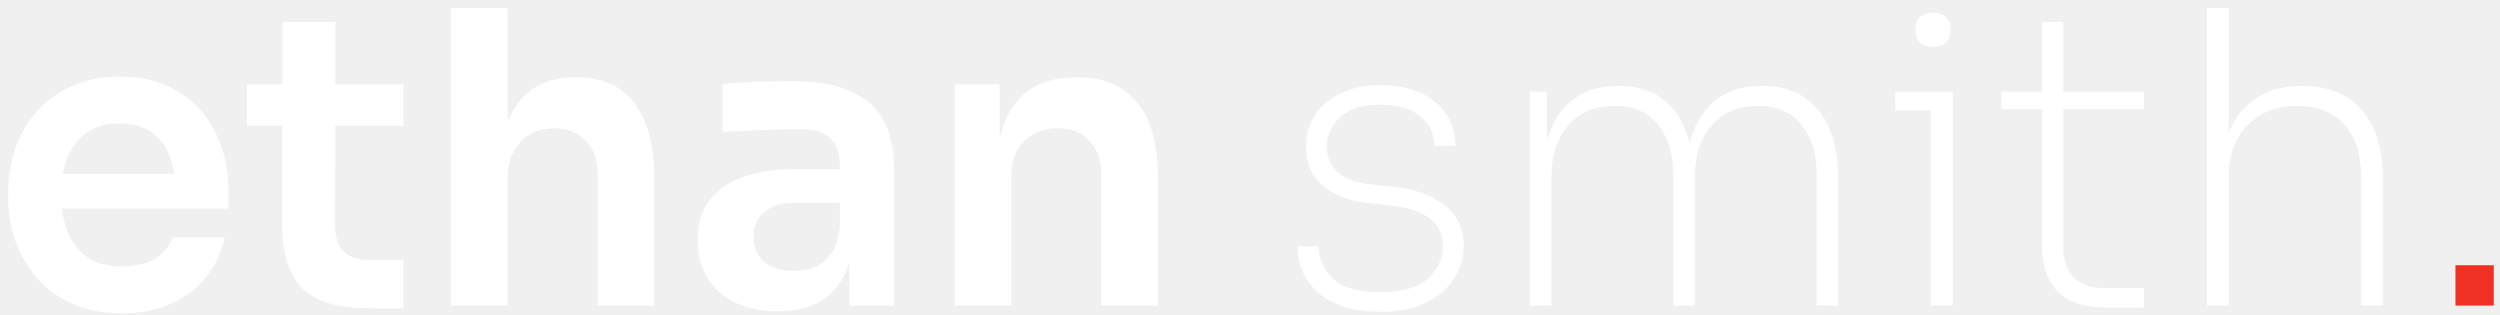
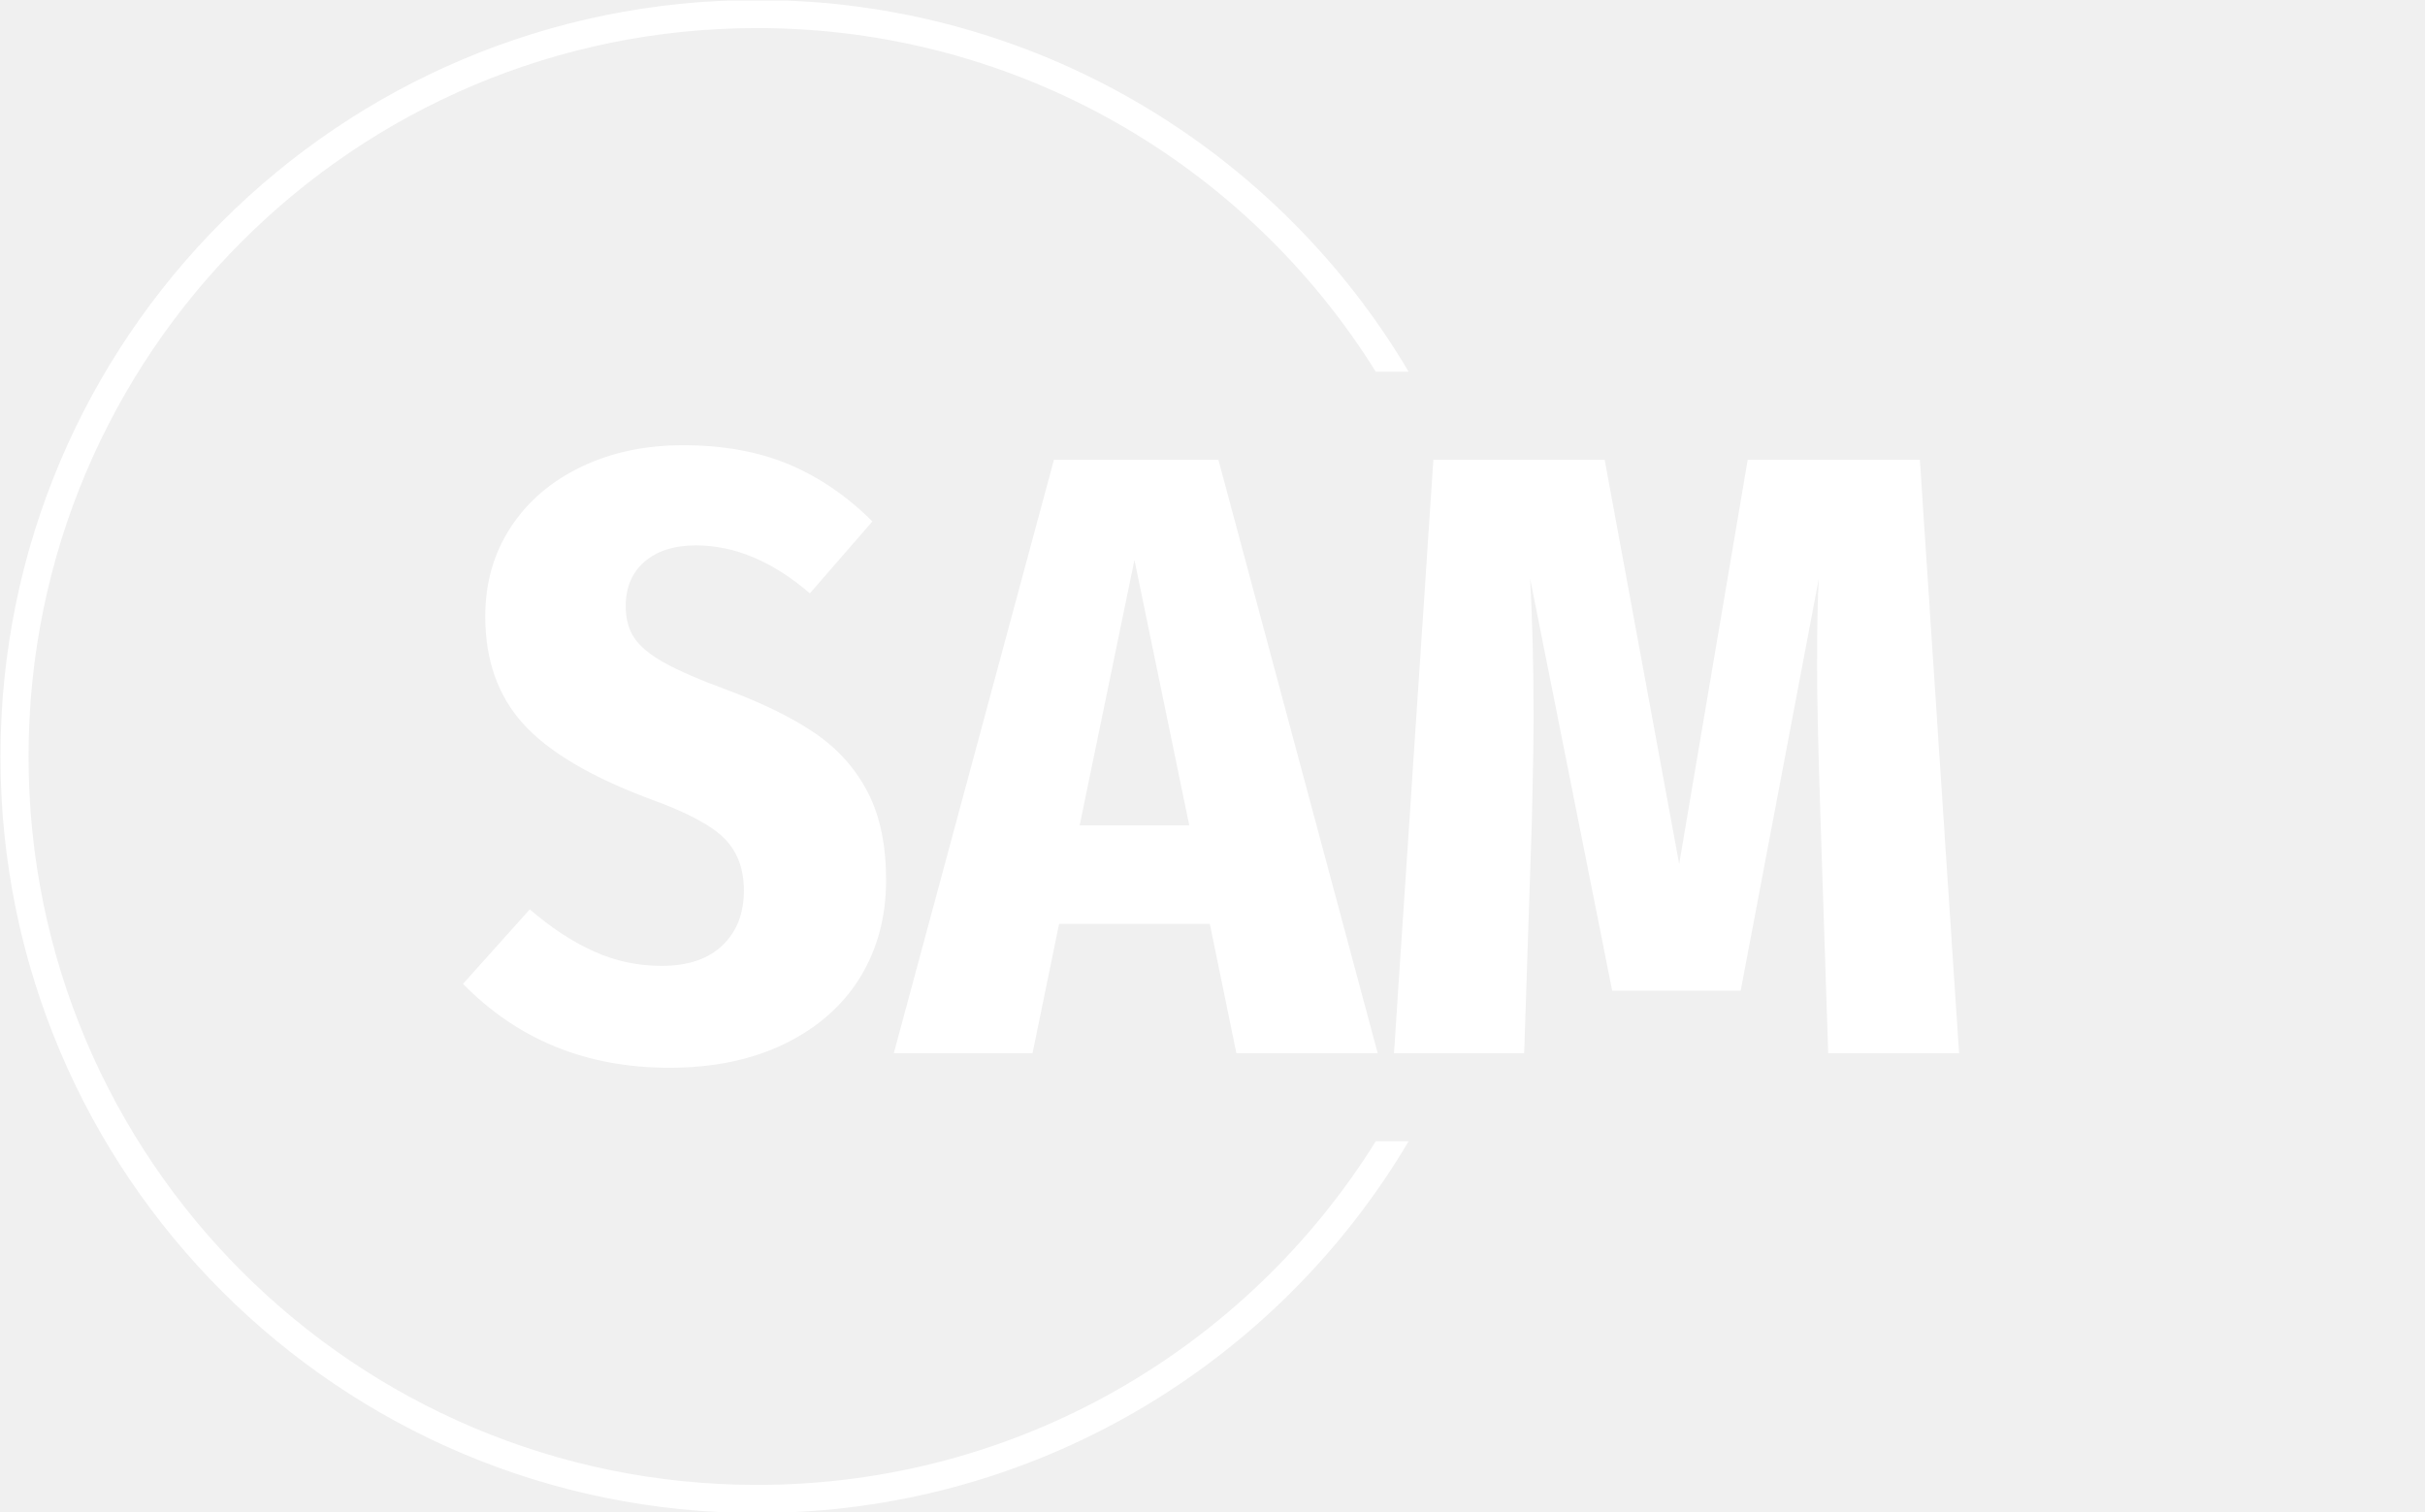
- <svg xmlns="http://www.w3.org/2000/svg" width="270" height="34" viewBox="0 0 270 34" fill="none">
-   <path d="M13.168 33.836C11.115 33.836 9.311 33.484 7.756 32.78C6.231 32.076 4.955 31.137 3.928 29.964C2.931 28.761 2.168 27.427 1.64 25.96C1.141 24.493 0.892 22.997 0.892 21.472V20.636C0.892 19.052 1.141 17.527 1.64 16.06C2.168 14.564 2.931 13.244 3.928 12.1C4.955 10.927 6.216 10.003 7.712 9.328C9.208 8.624 10.939 8.272 12.904 8.272C15.485 8.272 17.641 8.844 19.372 9.988C21.132 11.103 22.452 12.584 23.332 14.432C24.212 16.251 24.652 18.216 24.652 20.328V22.528H3.488V18.788H20.824L18.932 20.636C18.932 19.111 18.712 17.805 18.272 16.72C17.832 15.635 17.157 14.799 16.248 14.212C15.368 13.625 14.253 13.332 12.904 13.332C11.555 13.332 10.411 13.64 9.472 14.256C8.533 14.872 7.815 15.767 7.316 16.94C6.847 18.084 6.612 19.463 6.612 21.076C6.612 22.572 6.847 23.907 7.316 25.08C7.785 26.224 8.504 27.133 9.472 27.808C10.44 28.453 11.672 28.776 13.168 28.776C14.664 28.776 15.881 28.483 16.82 27.896C17.759 27.28 18.36 26.532 18.624 25.652H24.256C23.904 27.295 23.229 28.732 22.232 29.964C21.235 31.196 19.959 32.149 18.404 32.824C16.879 33.499 15.133 33.836 13.168 33.836ZM40.145 33.308C37.945 33.308 36.127 33.029 34.689 32.472C33.281 31.885 32.225 30.917 31.521 29.568C30.817 28.189 30.465 26.341 30.465 24.024L30.509 2.376H36.229L36.185 24.42C36.185 25.593 36.493 26.503 37.109 27.148C37.755 27.764 38.664 28.072 39.837 28.072H43.577V33.308H40.145ZM26.681 13.596V9.108H43.577V13.596H26.681ZM48.71 33V0.88H54.826V19.624H53.77C53.77 17.219 54.078 15.18 54.694 13.508C55.31 11.836 56.22 10.56 57.422 9.68C58.654 8.8 60.209 8.36 62.086 8.36H62.35C65.078 8.36 67.146 9.299 68.554 11.176C69.962 13.053 70.666 15.781 70.666 19.36V33H64.55V18.788C64.55 17.263 64.11 16.06 63.23 15.18C62.38 14.3 61.25 13.86 59.842 13.86C58.346 13.86 57.129 14.359 56.19 15.356C55.281 16.324 54.826 17.6 54.826 19.184V33H48.71ZM91.718 33V25.916H90.706V18.04C90.706 16.661 90.368 15.635 89.694 14.96C89.019 14.285 87.978 13.948 86.57 13.948C85.836 13.948 84.956 13.963 83.93 13.992C82.903 14.021 81.862 14.065 80.806 14.124C79.779 14.153 78.855 14.197 78.034 14.256V9.064C78.708 9.005 79.471 8.947 80.322 8.888C81.172 8.829 82.038 8.8 82.918 8.8C83.827 8.771 84.678 8.756 85.47 8.756C87.934 8.756 89.972 9.079 91.586 9.724C93.228 10.369 94.46 11.381 95.282 12.76C96.132 14.139 96.558 15.943 96.558 18.172V33H91.718ZM84.018 33.616C82.287 33.616 80.762 33.308 79.442 32.692C78.151 32.076 77.139 31.196 76.406 30.052C75.702 28.908 75.35 27.529 75.35 25.916C75.35 24.156 75.775 22.719 76.626 21.604C77.506 20.489 78.723 19.653 80.278 19.096C81.862 18.539 83.71 18.26 85.822 18.26H91.366V21.912H85.734C84.326 21.912 83.24 22.264 82.478 22.968C81.744 23.643 81.378 24.523 81.378 25.608C81.378 26.693 81.744 27.573 82.478 28.248C83.24 28.923 84.326 29.26 85.734 29.26C86.584 29.26 87.362 29.113 88.066 28.82C88.799 28.497 89.4 27.969 89.87 27.236C90.368 26.473 90.647 25.447 90.706 24.156L92.202 25.872C92.055 27.544 91.644 28.952 90.97 30.096C90.324 31.24 89.415 32.12 88.242 32.736C87.098 33.323 85.69 33.616 84.018 33.616ZM103.109 33V9.108H107.949V19.36H107.509C107.509 16.925 107.831 14.901 108.477 13.288C109.122 11.645 110.075 10.413 111.337 9.592C112.627 8.771 114.226 8.36 116.133 8.36H116.397C119.242 8.36 121.398 9.284 122.865 11.132C124.331 12.951 125.065 15.679 125.065 19.316V33H118.949V18.788C118.949 17.321 118.523 16.133 117.673 15.224C116.851 14.315 115.707 13.86 114.241 13.86C112.745 13.86 111.527 14.329 110.589 15.268C109.679 16.177 109.225 17.409 109.225 18.964V33H103.109ZM149.1 33.66C146.225 33.66 144.011 33 142.456 31.68C140.931 30.36 140.153 28.673 140.124 26.62H142.412C142.412 27.94 142.925 29.099 143.952 30.096C145.008 31.064 146.724 31.548 149.1 31.548C151.417 31.548 153.119 31.064 154.204 30.096C155.289 29.099 155.832 27.925 155.832 26.576C155.832 25.256 155.333 24.244 154.336 23.54C153.368 22.836 152.048 22.396 150.376 22.22L147.648 21.912C145.624 21.677 144.011 21.047 142.808 20.02C141.635 18.993 141.048 17.6 141.048 15.84C141.048 14.579 141.371 13.449 142.016 12.452C142.661 11.455 143.585 10.663 144.788 10.076C146.02 9.489 147.457 9.196 149.1 9.196C151.505 9.196 153.441 9.783 154.908 10.956C156.404 12.129 157.167 13.728 157.196 15.752H154.908C154.937 14.491 154.439 13.435 153.412 12.584C152.415 11.733 150.977 11.308 149.1 11.308C147.135 11.308 145.668 11.763 144.7 12.672C143.761 13.581 143.292 14.652 143.292 15.884C143.292 16.911 143.659 17.791 144.392 18.524C145.155 19.257 146.299 19.712 147.824 19.888L150.552 20.196C152.723 20.401 154.512 21.032 155.92 22.088C157.357 23.144 158.076 24.655 158.076 26.62C158.076 27.94 157.709 29.128 156.976 30.184C156.272 31.24 155.26 32.091 153.94 32.736C152.62 33.352 151.007 33.66 149.1 33.66ZM165.223 33V9.9H167.071V19.36H166.543C166.543 17.365 166.837 15.62 167.423 14.124C168.039 12.599 168.949 11.411 170.151 10.56C171.354 9.709 172.879 9.284 174.727 9.284H174.859C176.678 9.284 178.189 9.709 179.391 10.56C180.594 11.381 181.474 12.555 182.031 14.08C182.618 15.576 182.911 17.336 182.911 19.36H182.031C182.031 17.365 182.325 15.62 182.911 14.124C183.527 12.599 184.437 11.411 185.639 10.56C186.871 9.709 188.411 9.284 190.259 9.284H190.391C192.21 9.284 193.721 9.709 194.923 10.56C196.155 11.381 197.065 12.555 197.651 14.08C198.238 15.576 198.531 17.336 198.531 19.36V33H196.199V18.832C196.199 16.632 195.657 14.857 194.571 13.508C193.515 12.129 191.946 11.44 189.863 11.44C187.751 11.44 186.079 12.144 184.847 13.552C183.645 14.96 183.043 16.793 183.043 19.052V33H180.711V18.832C180.711 16.632 180.169 14.857 179.083 13.508C178.027 12.129 176.458 11.44 174.375 11.44C172.263 11.44 170.591 12.144 169.359 13.552C168.157 14.96 167.555 16.793 167.555 19.052V33H165.223ZM208.522 33V9.9H210.898V33H208.522ZM204.694 11.924V9.9H210.898V11.924H204.694ZM208.742 5.06C208.126 5.06 207.656 4.899 207.334 4.576C207.011 4.224 206.85 3.784 206.85 3.256C206.85 2.699 207.011 2.244 207.334 1.892C207.656 1.54 208.14 1.364 208.786 1.364C209.402 1.364 209.871 1.54 210.194 1.892C210.516 2.244 210.678 2.699 210.678 3.256C210.678 3.784 210.516 4.224 210.194 4.576C209.9 4.899 209.416 5.06 208.742 5.06ZM227.709 33.22C226.271 33.22 225.01 33.015 223.925 32.604C222.839 32.164 222.003 31.431 221.417 30.404C220.83 29.377 220.537 27.999 220.537 26.268V2.376H222.825V26.664C222.825 28.072 223.206 29.172 223.969 29.964C224.761 30.727 225.846 31.108 227.225 31.108H231.537V33.22H227.709ZM216.137 11.792V9.9H231.537V11.792H216.137ZM238.356 33V0.88H240.688V18.04L239.852 19.536C239.852 17.512 240.16 15.737 240.776 14.212C241.422 12.657 242.39 11.455 243.68 10.604C244.971 9.724 246.599 9.284 248.564 9.284H248.652C251.527 9.284 253.698 10.193 255.164 12.012C256.631 13.801 257.364 16.251 257.364 19.36V33H254.988V18.832C254.988 16.603 254.387 14.813 253.184 13.464C251.982 12.115 250.28 11.44 248.08 11.44C245.822 11.44 244.018 12.159 242.668 13.596C241.348 15.004 240.688 16.852 240.688 19.14V33H238.356Z" fill="white" />
-   <path d="M265.19 33V28.644H269.326V33H265.19Z" fill="#F13024" />
+ <svg xmlns="http://www.w3.org/2000/svg" version="1.1" width="2000" height="1247" viewBox="0 0 2000 1247">
+   <g transform="matrix(1,0,0,1,-1.212121,0.5048583)">
+     <svg viewBox="0 0 396 247" data-background-color="#ffffff" preserveAspectRatio="xMidYMid meet" height="1247" width="2000">
+       <g id="tight-bounds" transform="matrix(1,0,0,1,0.24,-0.1)">
+         <svg viewBox="0 0 395.52 247.2" height="247.2" width="395.52">
+           <g>
+             <svg />
+           </g>
+           <g>
+             <svg viewBox="0 0 395.52 247.2" height="247.2" width="395.52">
+               <g transform="matrix(1,0,0,1,75.54432,72.74093)">
+                 <svg viewBox="0 0 244.431 101.718" height="101.718" width="244.431">
+                   <g>
+                     <svg viewBox="0 0 244.431 101.718" height="101.718" width="244.431">
+                       <g>
+                         <svg viewBox="0 0 244.431 101.718" height="101.718" width="244.431">
+                           <g>
+                             <svg viewBox="0 0 244.431 101.718" height="101.718" width="244.431">
+                               <g id="textblocktransform">
+                                 <svg viewBox="0 0 244.431 101.718" height="101.718" width="244.431" id="textblock">
+                                   <g>
+                                     <svg viewBox="0 0 244.431 101.718" height="101.718" width="244.431">
+                                       <g transform="matrix(1,0,0,1,0,0)">
+                                         <svg width="244.431" viewBox="0.25 -35.5 87.34 36.35" height="101.718" data-palette-color="#ffffff">
+                                           <path d="M13.1-35.5Q16.6-35.5 19.28-34.38 21.95-33.25 24.15-31.05L24.15-31.05 20.5-26.85Q17.25-29.65 13.85-29.65L13.85-29.65Q11.95-29.65 10.85-28.7 9.75-27.75 9.75-26.1L9.75-26.1Q9.75-25 10.25-24.25 10.75-23.5 12-22.8 13.25-22.1 15.7-21.2L15.7-21.2Q18.9-20 20.88-18.63 22.85-17.25 23.9-15.2 24.95-13.15 24.95-10.1L24.95-10.1Q24.95-6.9 23.43-4.42 21.9-1.95 19.03-0.55 16.15 0.85 12.3 0.85L12.3 0.85Q5.05 0.85 0.25-4.05L0.25-4.05 4.15-8.4Q6-6.8 7.88-5.95 9.75-5.1 11.85-5.1L11.85-5.1Q14.15-5.1 15.4-6.3 16.65-7.5 16.65-9.5L16.65-9.5Q16.65-11.4 15.5-12.55 14.35-13.7 11.15-14.85L11.15-14.85Q5.95-16.8 3.75-19.25 1.55-21.7 1.55-25.5L1.55-25.5Q1.55-28.45 3.05-30.73 4.55-33 7.18-34.25 9.8-35.5 13.1-35.5L13.1-35.5ZM53.65 0L45.4 0 43.85-7.55 35.05-7.55 33.5 0 25.4 0 34.75-34.65 44.35-34.65 53.65 0ZM39.45-28.8L36.25-13.3 42.65-13.3 39.45-28.8ZM85.3-34.65L87.59 0 79.95 0 79.5-13.7Q79.3-19.7 79.3-22.55L79.3-22.55Q79.3-26.05 79.4-27.7L79.4-27.7 74.84-3.65 67.34-3.65 62.55-27.7Q62.75-23.9 62.75-19.65L62.75-19.65Q62.75-17.75 62.65-13.55L62.65-13.55 62.2 0 54.6 0 56.9-34.65 66.9-34.65 71.25-11.05 75.25-34.65 85.3-34.65Z" opacity="1" transform="matrix(1,0,0,1,0,0)" fill="#ffffff" class="wordmark-text-0" data-fill-palette-color="primary" id="text-0" />
+                                         </svg>
+                                       </g>
+                                     </svg>
+                                   </g>
+                                 </svg>
+                               </g>
+                             </svg>
+                           </g>
+                         </svg>
+                       </g>
+                     </svg>
+                   </g>
+                 </svg>
+               </g>
+               <g>
+                 <path d="M0 123.6c0-68.262 55.338-123.6 123.6-123.6 45.308 0 84.922 24.379 106.441 60.734l-5.367 0c-21.013-33.713-58.423-56.148-101.074-56.147-65.729 0-119.013 53.284-119.013 119.013 0 65.729 53.284 119.013 119.013 119.013 42.651 0 80.061-22.435 101.074-56.147l5.367 0c-21.519 36.356-61.133 60.734-106.441 60.734-68.262 0-123.6-55.338-123.6-123.6z" fill="#ffffff" stroke="transparent" data-fill-palette-color="tertiary" />
+               </g>
+             </svg>
+           </g>
+           <defs />
+         </svg>
+         <rect width="395.52" height="247.2" fill="none" stroke="none" visibility="hidden" />
+       </g>
+     </svg>
+   </g>
</svg>
